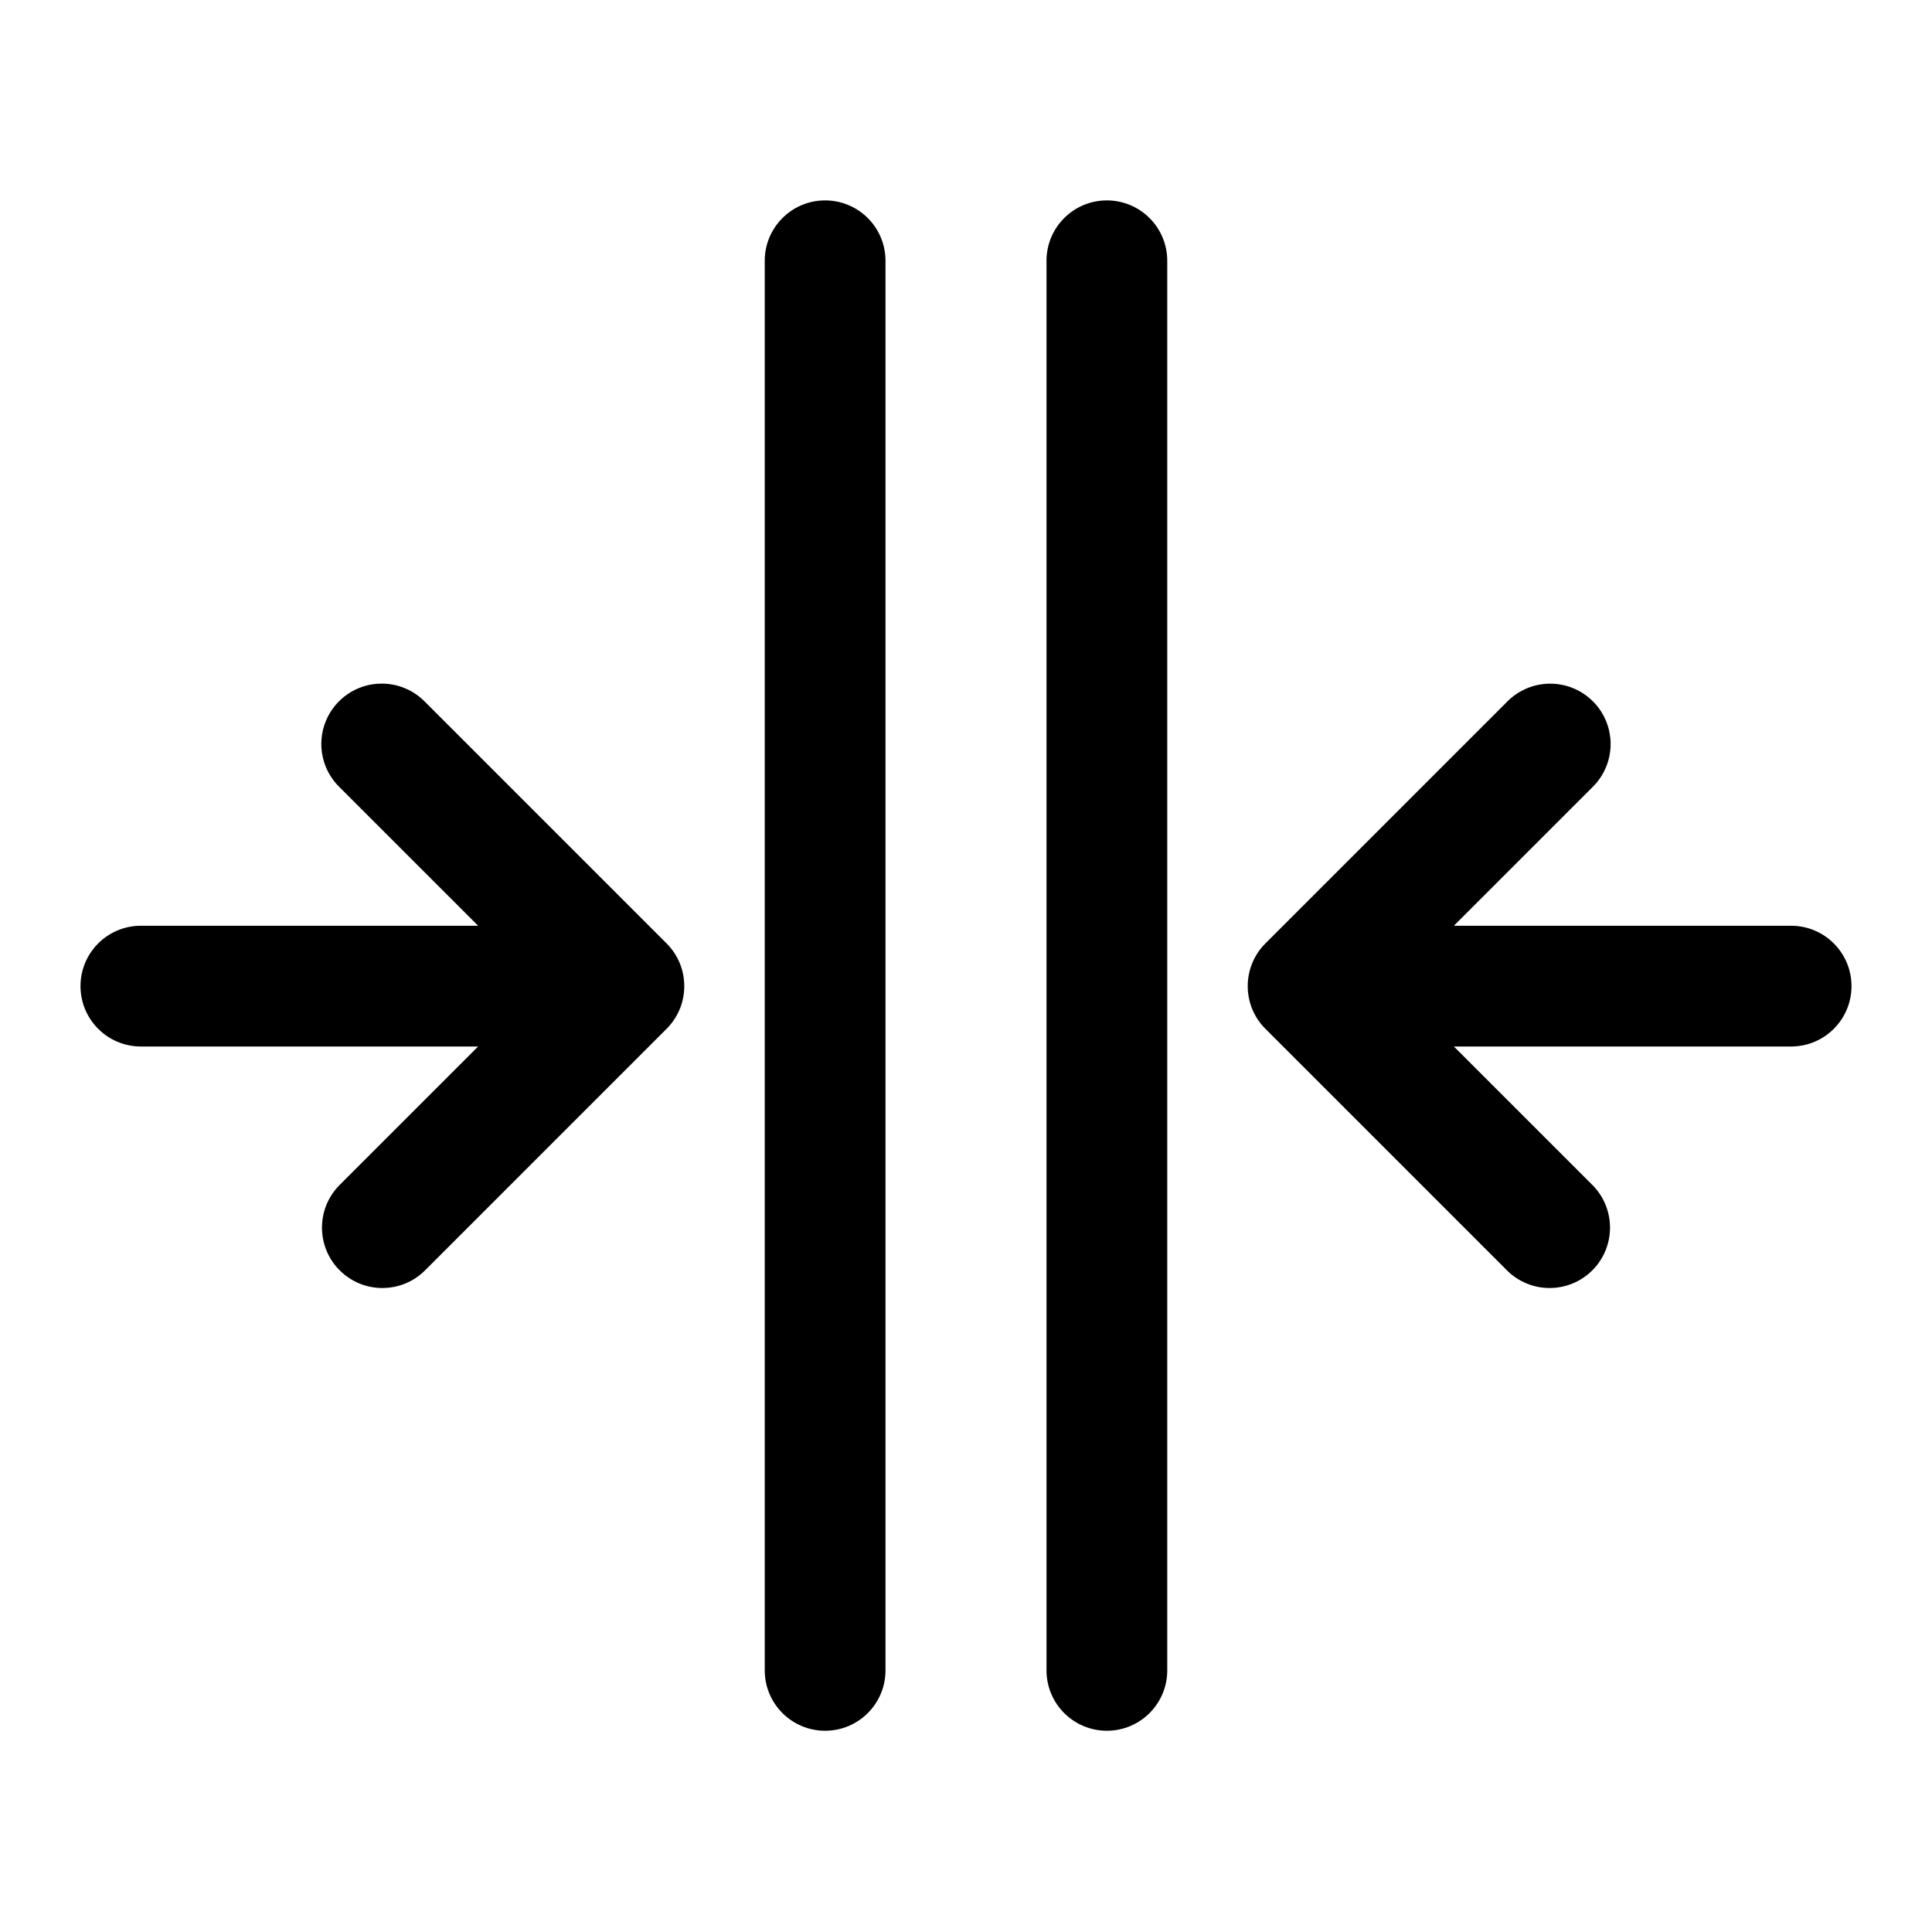
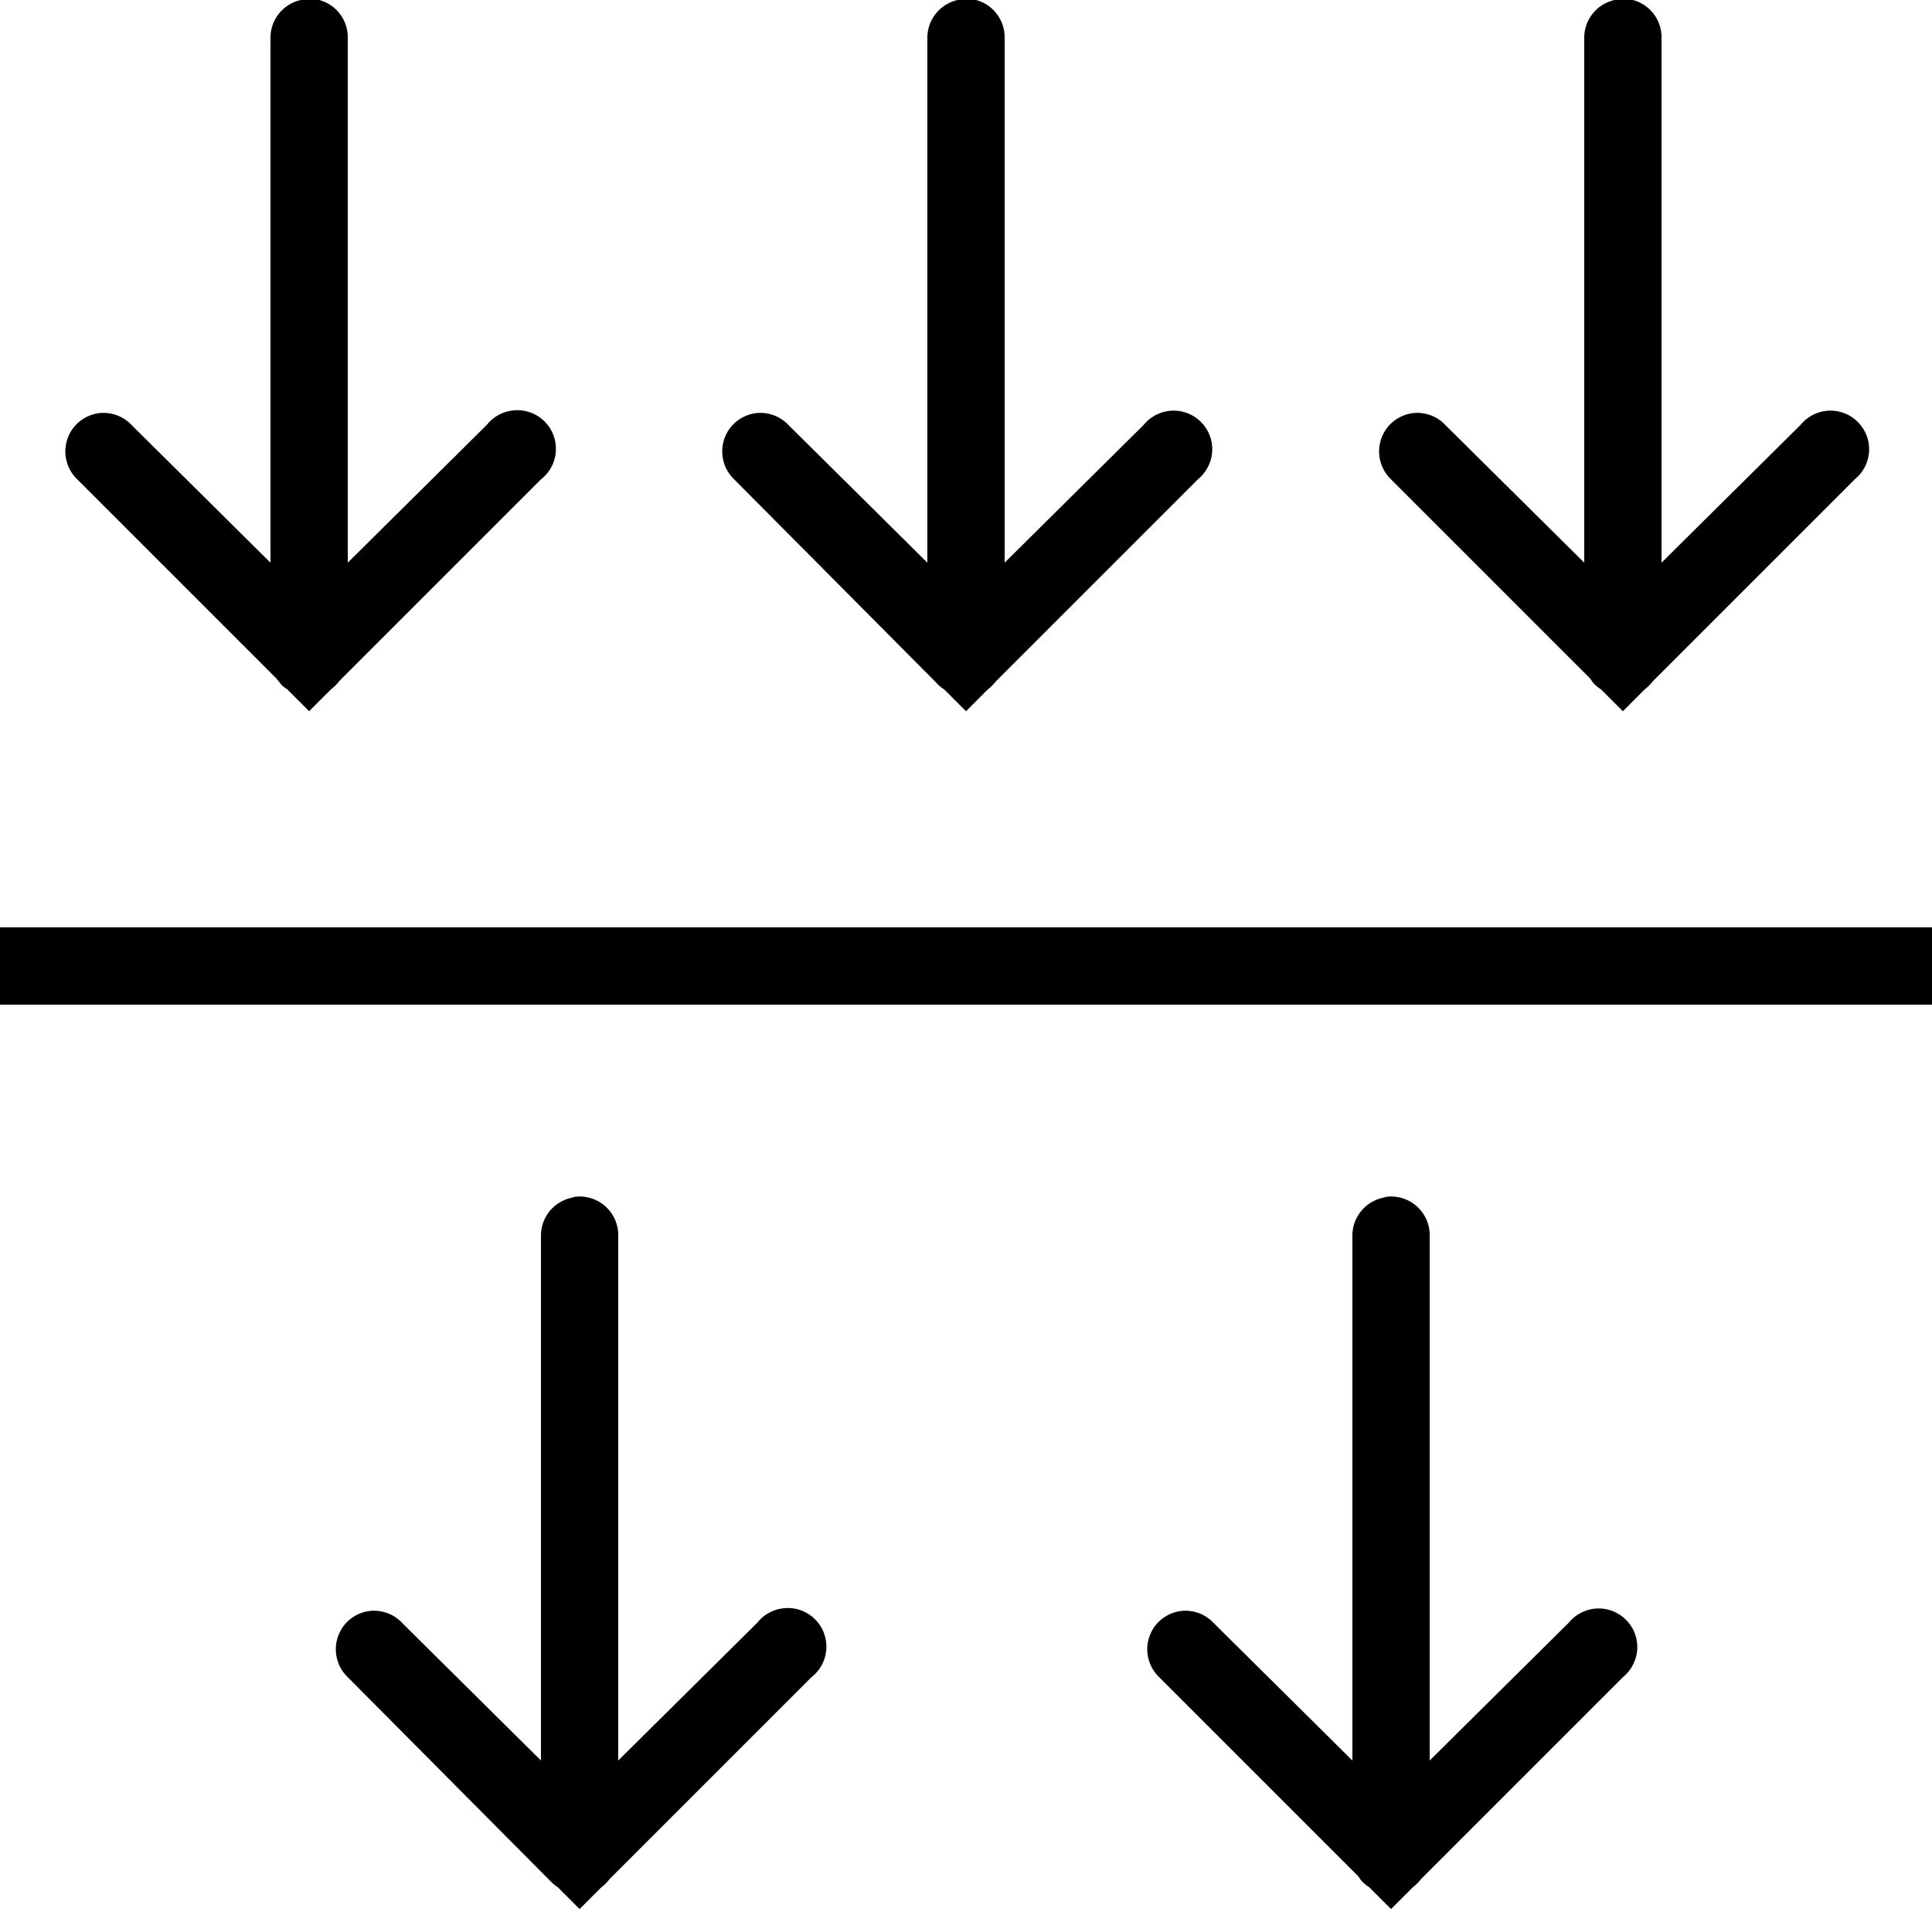
- <svg xmlns="http://www.w3.org/2000/svg" fill="#000000" viewBox="0 0 48 48" width="144px" height="144px">
-   <path d="M 20.477 4.979 A 1.5 1.5 0 0 0 19 6.5 L 19 41.5 A 1.5 1.5 0 1 0 22 41.5 L 22 6.5 A 1.5 1.5 0 0 0 20.477 4.979 z M 27.477 4.979 A 1.5 1.5 0 0 0 26 6.5 L 26 41.5 A 1.5 1.5 0 1 0 29 41.5 L 29 6.5 A 1.5 1.5 0 0 0 27.477 4.979 z M 9.484 16.984 A 1.5 1.5 0 0 0 8.439 19.561 L 11.879 23 L 3.5 23 A 1.5 1.5 0 1 0 3.5 26 L 11.879 26 L 8.439 29.439 A 1.5 1.5 0 1 0 10.561 31.561 L 16.561 25.561 A 1.5 1.5 0 0 0 16.561 23.439 L 10.561 17.439 A 1.5 1.5 0 0 0 9.484 16.984 z M 38.471 16.986 A 1.5 1.5 0 0 0 37.439 17.439 L 31.439 23.439 A 1.5 1.5 0 0 0 31.439 25.561 L 37.439 31.561 A 1.5 1.5 0 1 0 39.561 29.439 L 36.121 26 L 44.5 26 A 1.5 1.5 0 1 0 44.5 23 L 36.121 23 L 39.561 19.561 A 1.5 1.5 0 0 0 38.471 16.986 z" />
+ <svg xmlns="http://www.w3.org/2000/svg" fill="#000000" viewBox="0 0 50 50" width="500px" height="500px">
+   <path d="M 7.906 -0.031 C 7.863 -0.023 7.82 -0.012 7.781 0 C 7.316 0.105 6.988 0.523 7 1 L 7 14.562 L 3.406 11 C 3.199 10.777 2.898 10.664 2.594 10.688 C 2.203 10.727 1.871 10.988 1.746 11.355 C 1.617 11.727 1.719 12.137 2 12.406 L 7.156 17.562 L 7.281 17.719 C 7.328 17.766 7.383 17.809 7.438 17.844 L 8 18.406 L 8.562 17.844 C 8.645 17.781 8.719 17.707 8.781 17.625 L 14 12.406 C 14.359 12.129 14.484 11.645 14.309 11.227 C 14.133 10.809 13.699 10.562 13.25 10.625 C 12.992 10.66 12.754 10.793 12.594 11 L 9 14.562 L 9 1 C 9.012 0.711 8.895 0.434 8.688 0.238 C 8.477 0.039 8.191 -0.059 7.906 -0.031 Z M 24.906 -0.031 C 24.863 -0.023 24.82 -0.012 24.781 0 C 24.316 0.105 23.988 0.523 24 1 L 24 14.562 L 20.406 11 C 20.199 10.777 19.898 10.664 19.594 10.688 C 19.203 10.727 18.871 10.988 18.746 11.355 C 18.617 11.727 18.719 12.137 19 12.406 L 24.219 17.656 C 24.281 17.73 24.355 17.793 24.438 17.844 L 25 18.406 L 25.562 17.844 C 25.645 17.781 25.719 17.707 25.781 17.625 L 31 12.406 C 31.297 12.164 31.434 11.777 31.348 11.402 C 31.262 11.031 30.969 10.738 30.598 10.652 C 30.223 10.566 29.836 10.703 29.594 11 L 26 14.562 L 26 1 C 26.012 0.711 25.895 0.434 25.688 0.238 C 25.477 0.039 25.191 -0.059 24.906 -0.031 Z M 41.906 -0.031 C 41.863 -0.023 41.82 -0.012 41.781 0 C 41.316 0.105 40.988 0.523 41 1 L 41 14.562 L 37.406 11 C 37.199 10.777 36.898 10.664 36.594 10.688 C 36.203 10.727 35.871 10.988 35.746 11.355 C 35.617 11.727 35.719 12.137 36 12.406 L 41.156 17.562 L 41.219 17.656 C 41.281 17.73 41.355 17.793 41.438 17.844 L 42 18.406 L 42.562 17.844 C 42.645 17.781 42.719 17.707 42.781 17.625 L 48 12.406 C 48.297 12.164 48.434 11.777 48.348 11.402 C 48.262 11.031 47.969 10.738 47.598 10.652 C 47.223 10.566 46.836 10.703 46.594 11 L 43 14.562 L 43 1 C 43.012 0.711 42.895 0.434 42.688 0.238 C 42.477 0.039 42.191 -0.059 41.906 -0.031 Z M 0 24 L 0 26 L 50 26 L 50 24 Z M 14.906 30.969 C 14.863 30.977 14.82 30.988 14.781 31 C 14.316 31.105 13.988 31.523 14 32 L 14 45.562 L 10.406 42 C 10.199 41.777 9.898 41.664 9.594 41.688 C 9.203 41.727 8.871 41.988 8.746 42.355 C 8.617 42.727 8.719 43.137 9 43.406 L 14.281 48.719 C 14.328 48.766 14.383 48.809 14.438 48.844 L 15 49.406 L 15.562 48.844 C 15.645 48.781 15.719 48.707 15.781 48.625 L 21 43.406 C 21.359 43.129 21.484 42.645 21.309 42.227 C 21.133 41.809 20.699 41.562 20.25 41.625 C 19.992 41.66 19.754 41.793 19.594 42 L 16 45.562 L 16 32 C 16.012 31.711 15.895 31.434 15.688 31.238 C 15.477 31.039 15.191 30.941 14.906 30.969 Z M 35.906 30.969 C 35.863 30.977 35.82 30.988 35.781 31 C 35.316 31.105 34.988 31.523 35 32 L 35 45.562 L 31.406 42 C 31.199 41.777 30.898 41.664 30.594 41.688 C 30.203 41.727 29.871 41.988 29.746 42.355 C 29.617 42.727 29.719 43.137 30 43.406 L 35.156 48.562 L 35.219 48.656 C 35.281 48.73 35.355 48.793 35.438 48.844 L 36 49.406 L 36.562 48.844 C 36.645 48.781 36.719 48.707 36.781 48.625 L 42 43.406 C 42.297 43.164 42.434 42.777 42.348 42.402 C 42.262 42.031 41.969 41.738 41.598 41.652 C 41.223 41.566 40.836 41.703 40.594 42 L 37 45.562 L 37 32 C 37.012 31.711 36.895 31.434 36.688 31.238 C 36.477 31.039 36.191 30.941 35.906 30.969 Z" />
</svg>
